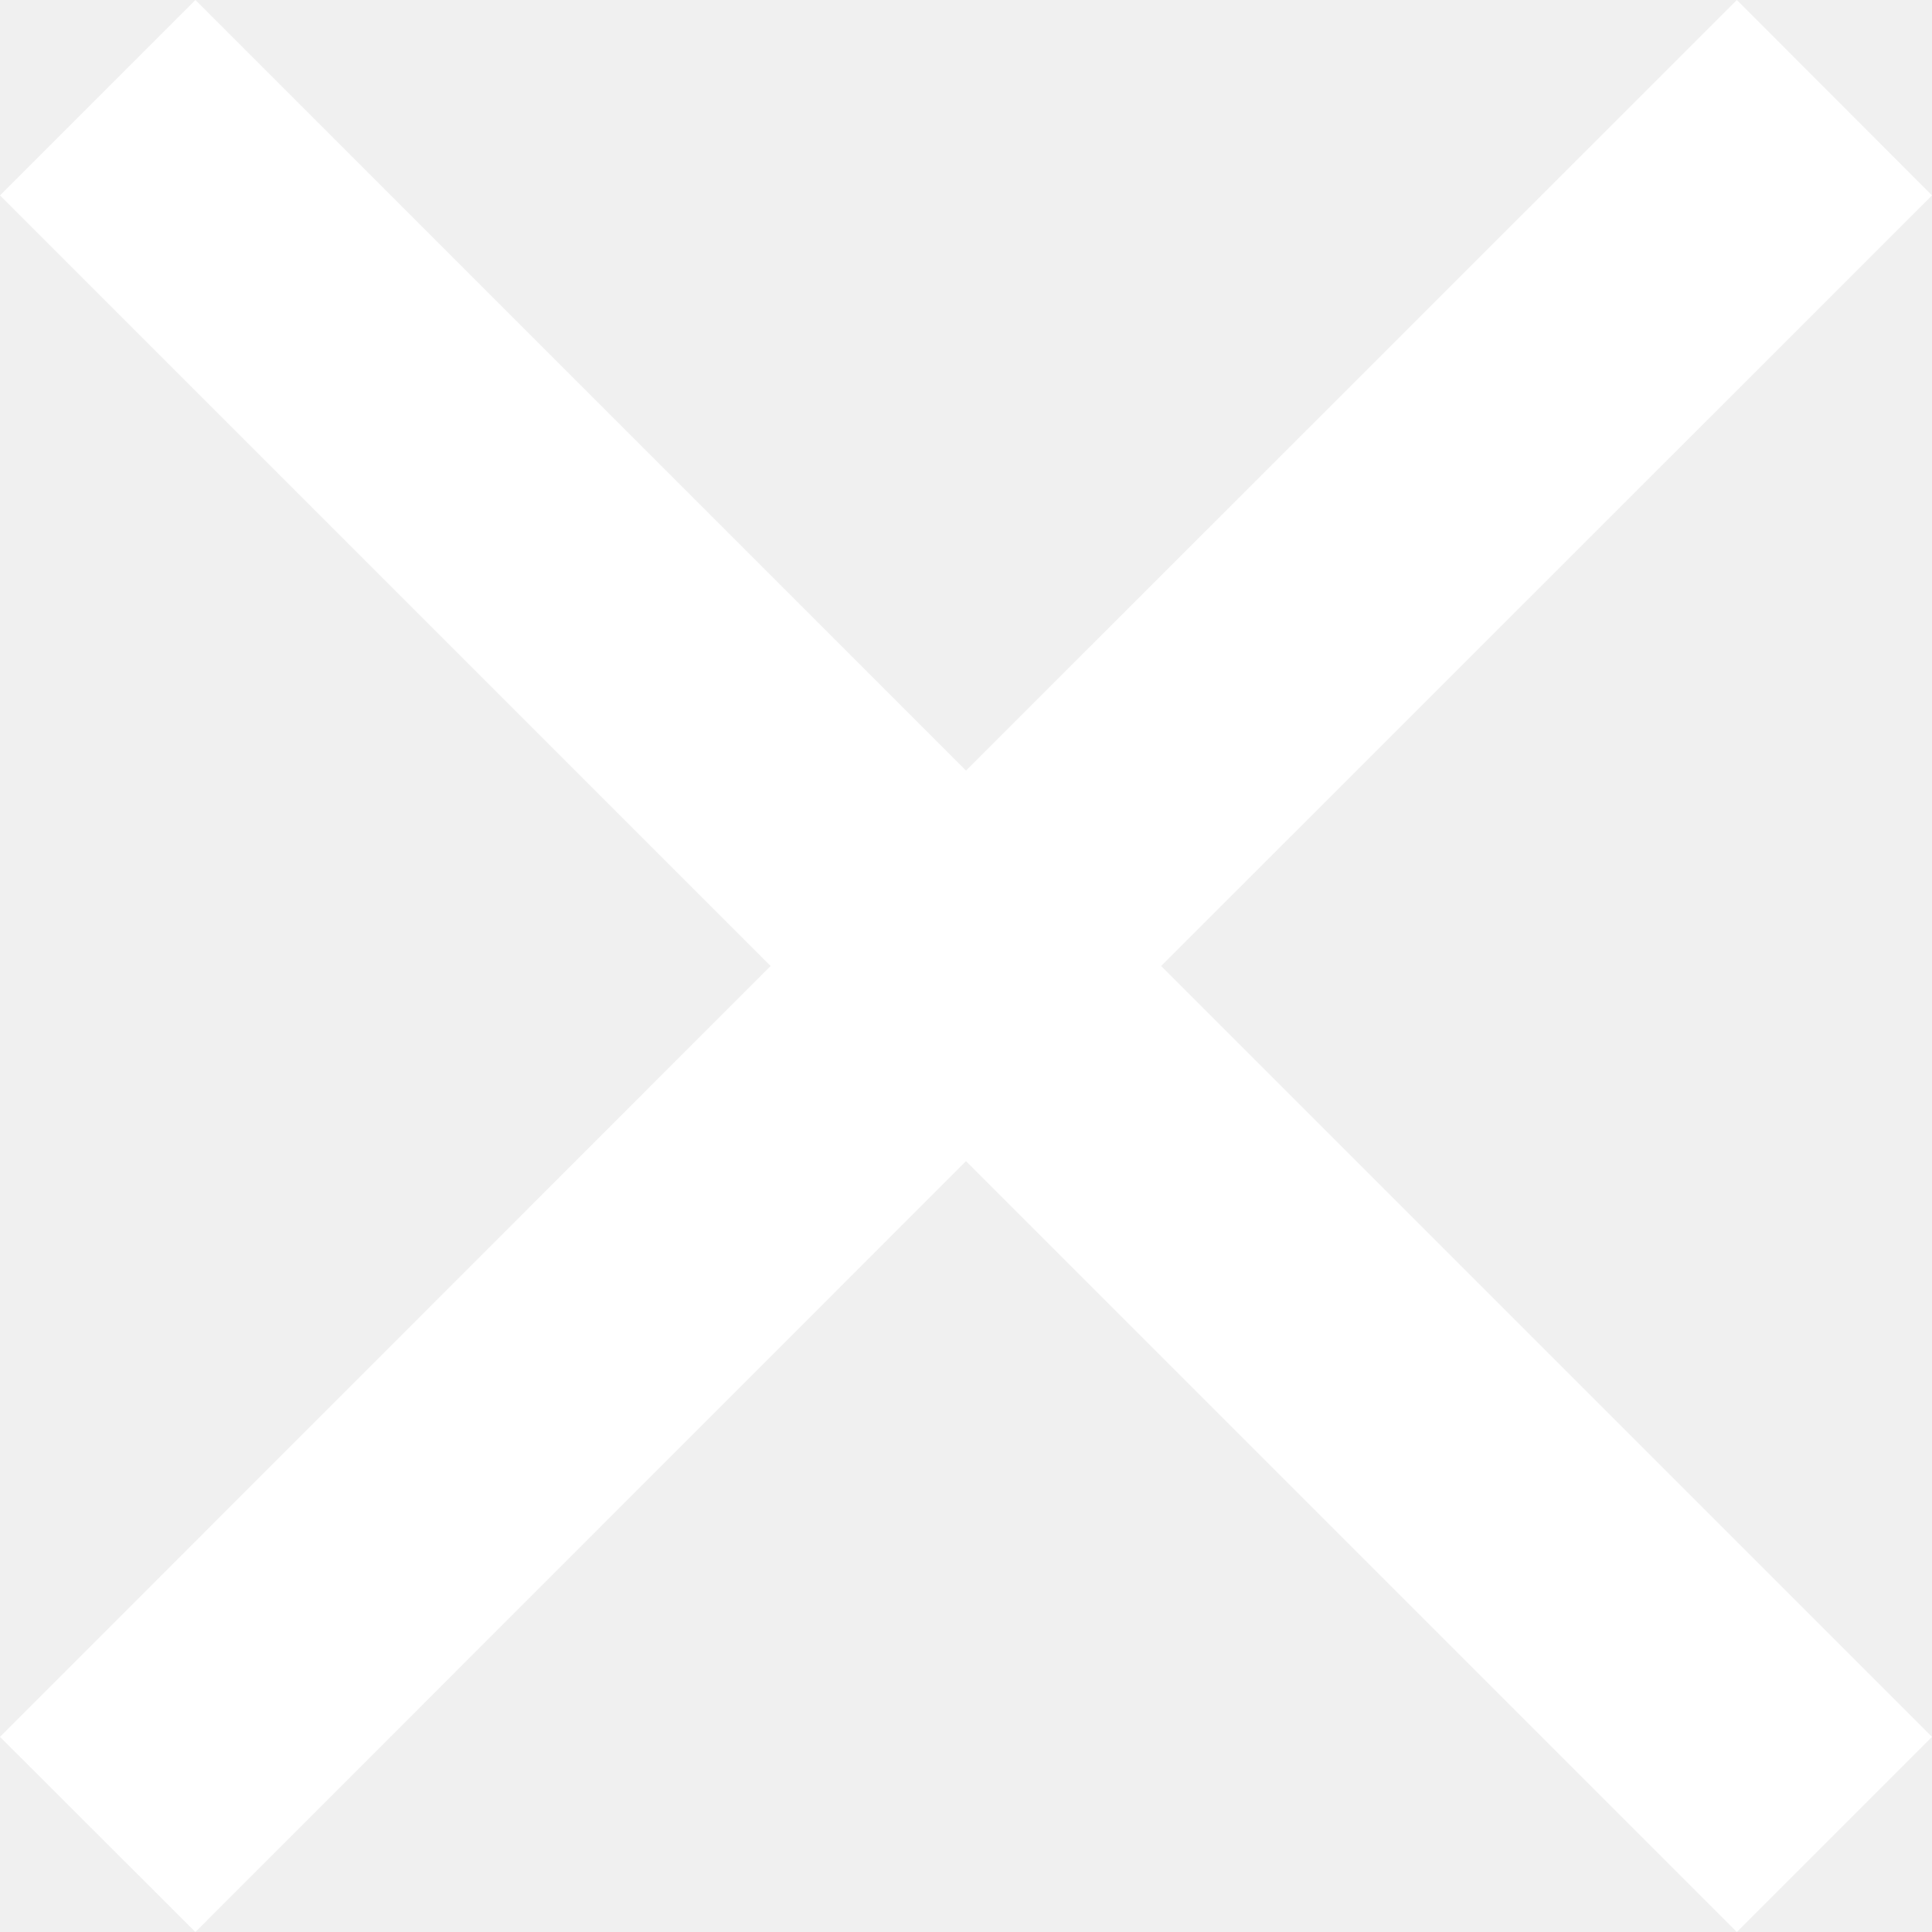
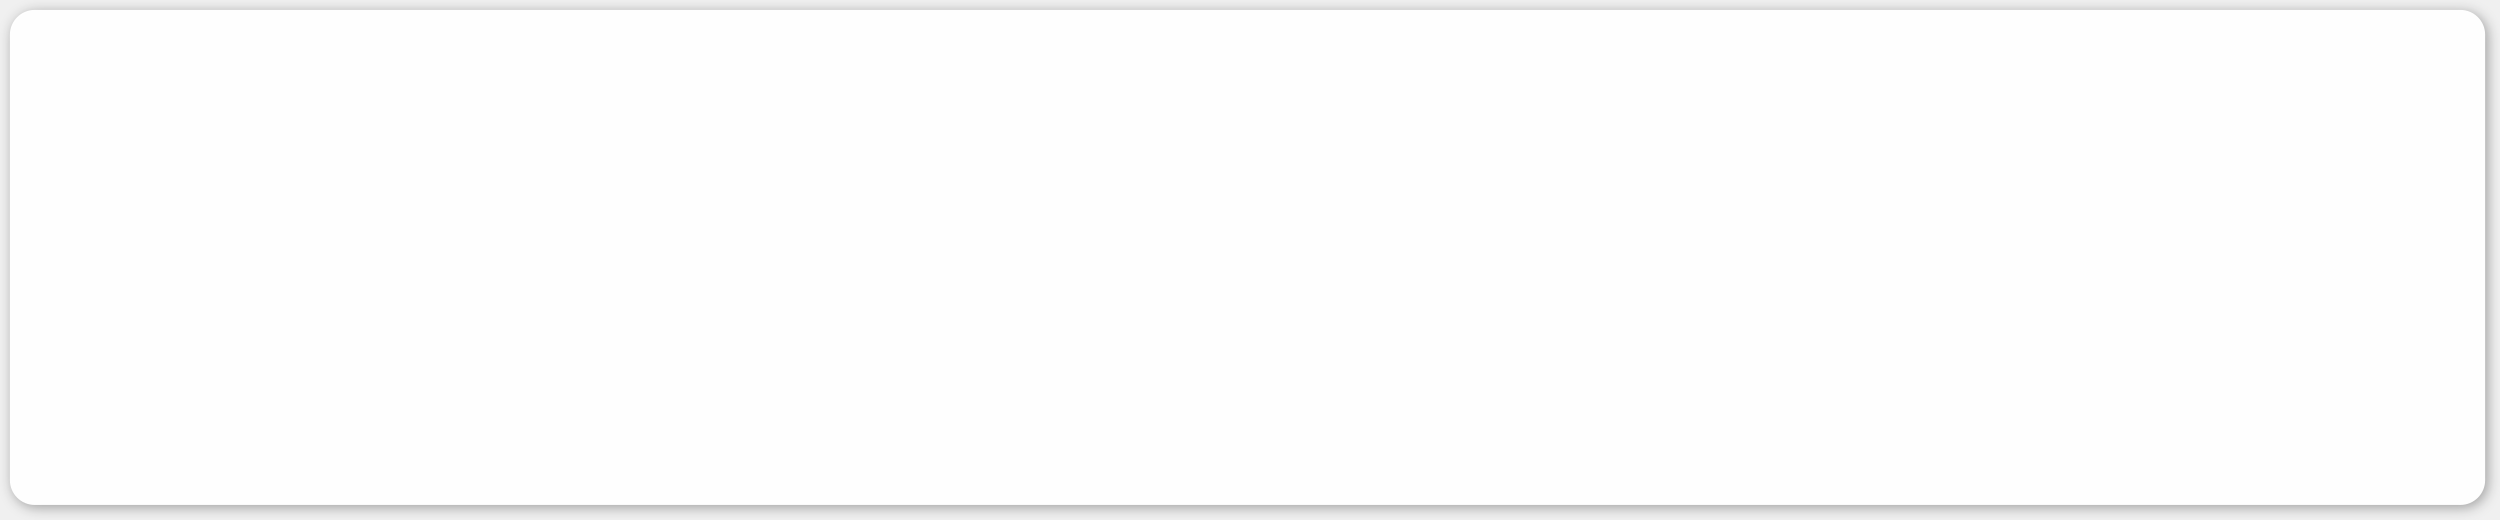
- <svg xmlns="http://www.w3.org/2000/svg" version="1.1" width="7px" height="7px">
-   <g transform="matrix(1 0 0 1 -68 -11 )">
-     <path d="M 4.207 3.5  L 7 0.708  L 6.293 0  L 3.5 2.792  L 0.708 0  L 0 0.708  L 2.792 3.5  L 0 6.293  L 0.708 7  L 3.5 4.207  L 6.293 7  L 7 6.293  L 4.207 3.5  Z " fill-rule="nonzero" fill="#ffffff" stroke="none" transform="matrix(1 0 0 1 68 11 )" />
+ <svg xmlns="http://www.w3.org/2000/svg" xmlns:xlink="http://www.w3.org/1999/xlink" version="1.1" width="1010px" height="210px">
+   <defs>
+     <filter x="167px" y="1081px" width="1010px" height="210px" filterUnits="userSpaceOnUse" id="filter226">
+       <feOffset dx="1" dy="1" in="SourceAlpha" result="shadowOffsetInner" />
+       <feGaussianBlur stdDeviation="2.5" in="shadowOffsetInner" result="shadowGaussian" />
+       <feComposite in2="shadowGaussian" operator="atop" in="SourceAlpha" result="shadowComposite" />
+       <feColorMatrix type="matrix" values="0 0 0 0 0  0 0 0 0 0  0 0 0 0 0  0 0 0 0.349 0  " in="shadowComposite" />
+     </filter>
+     <g id="widget227">
+       <path d="M 171 1095  A 10 10 0 0 1 181 1085 L 1161 1085  A 10 10 0 0 1 1171 1095 L 1171 1275  A 10 10 0 0 1 1161 1285 L 181 1285  A 10 10 0 0 1 171 1275 L 171 1095  Z " fill-rule="nonzero" fill="#ffffff" stroke="none" fill-opacity="0.988" />
+     </g>
+   </defs>
+   <g transform="matrix(1 0 0 1 -167 -1081 )">
+     <use xlink:href="#widget227" filter="url(#filter226)" />
+     <use xlink:href="#widget227" />
  </g>
</svg>
